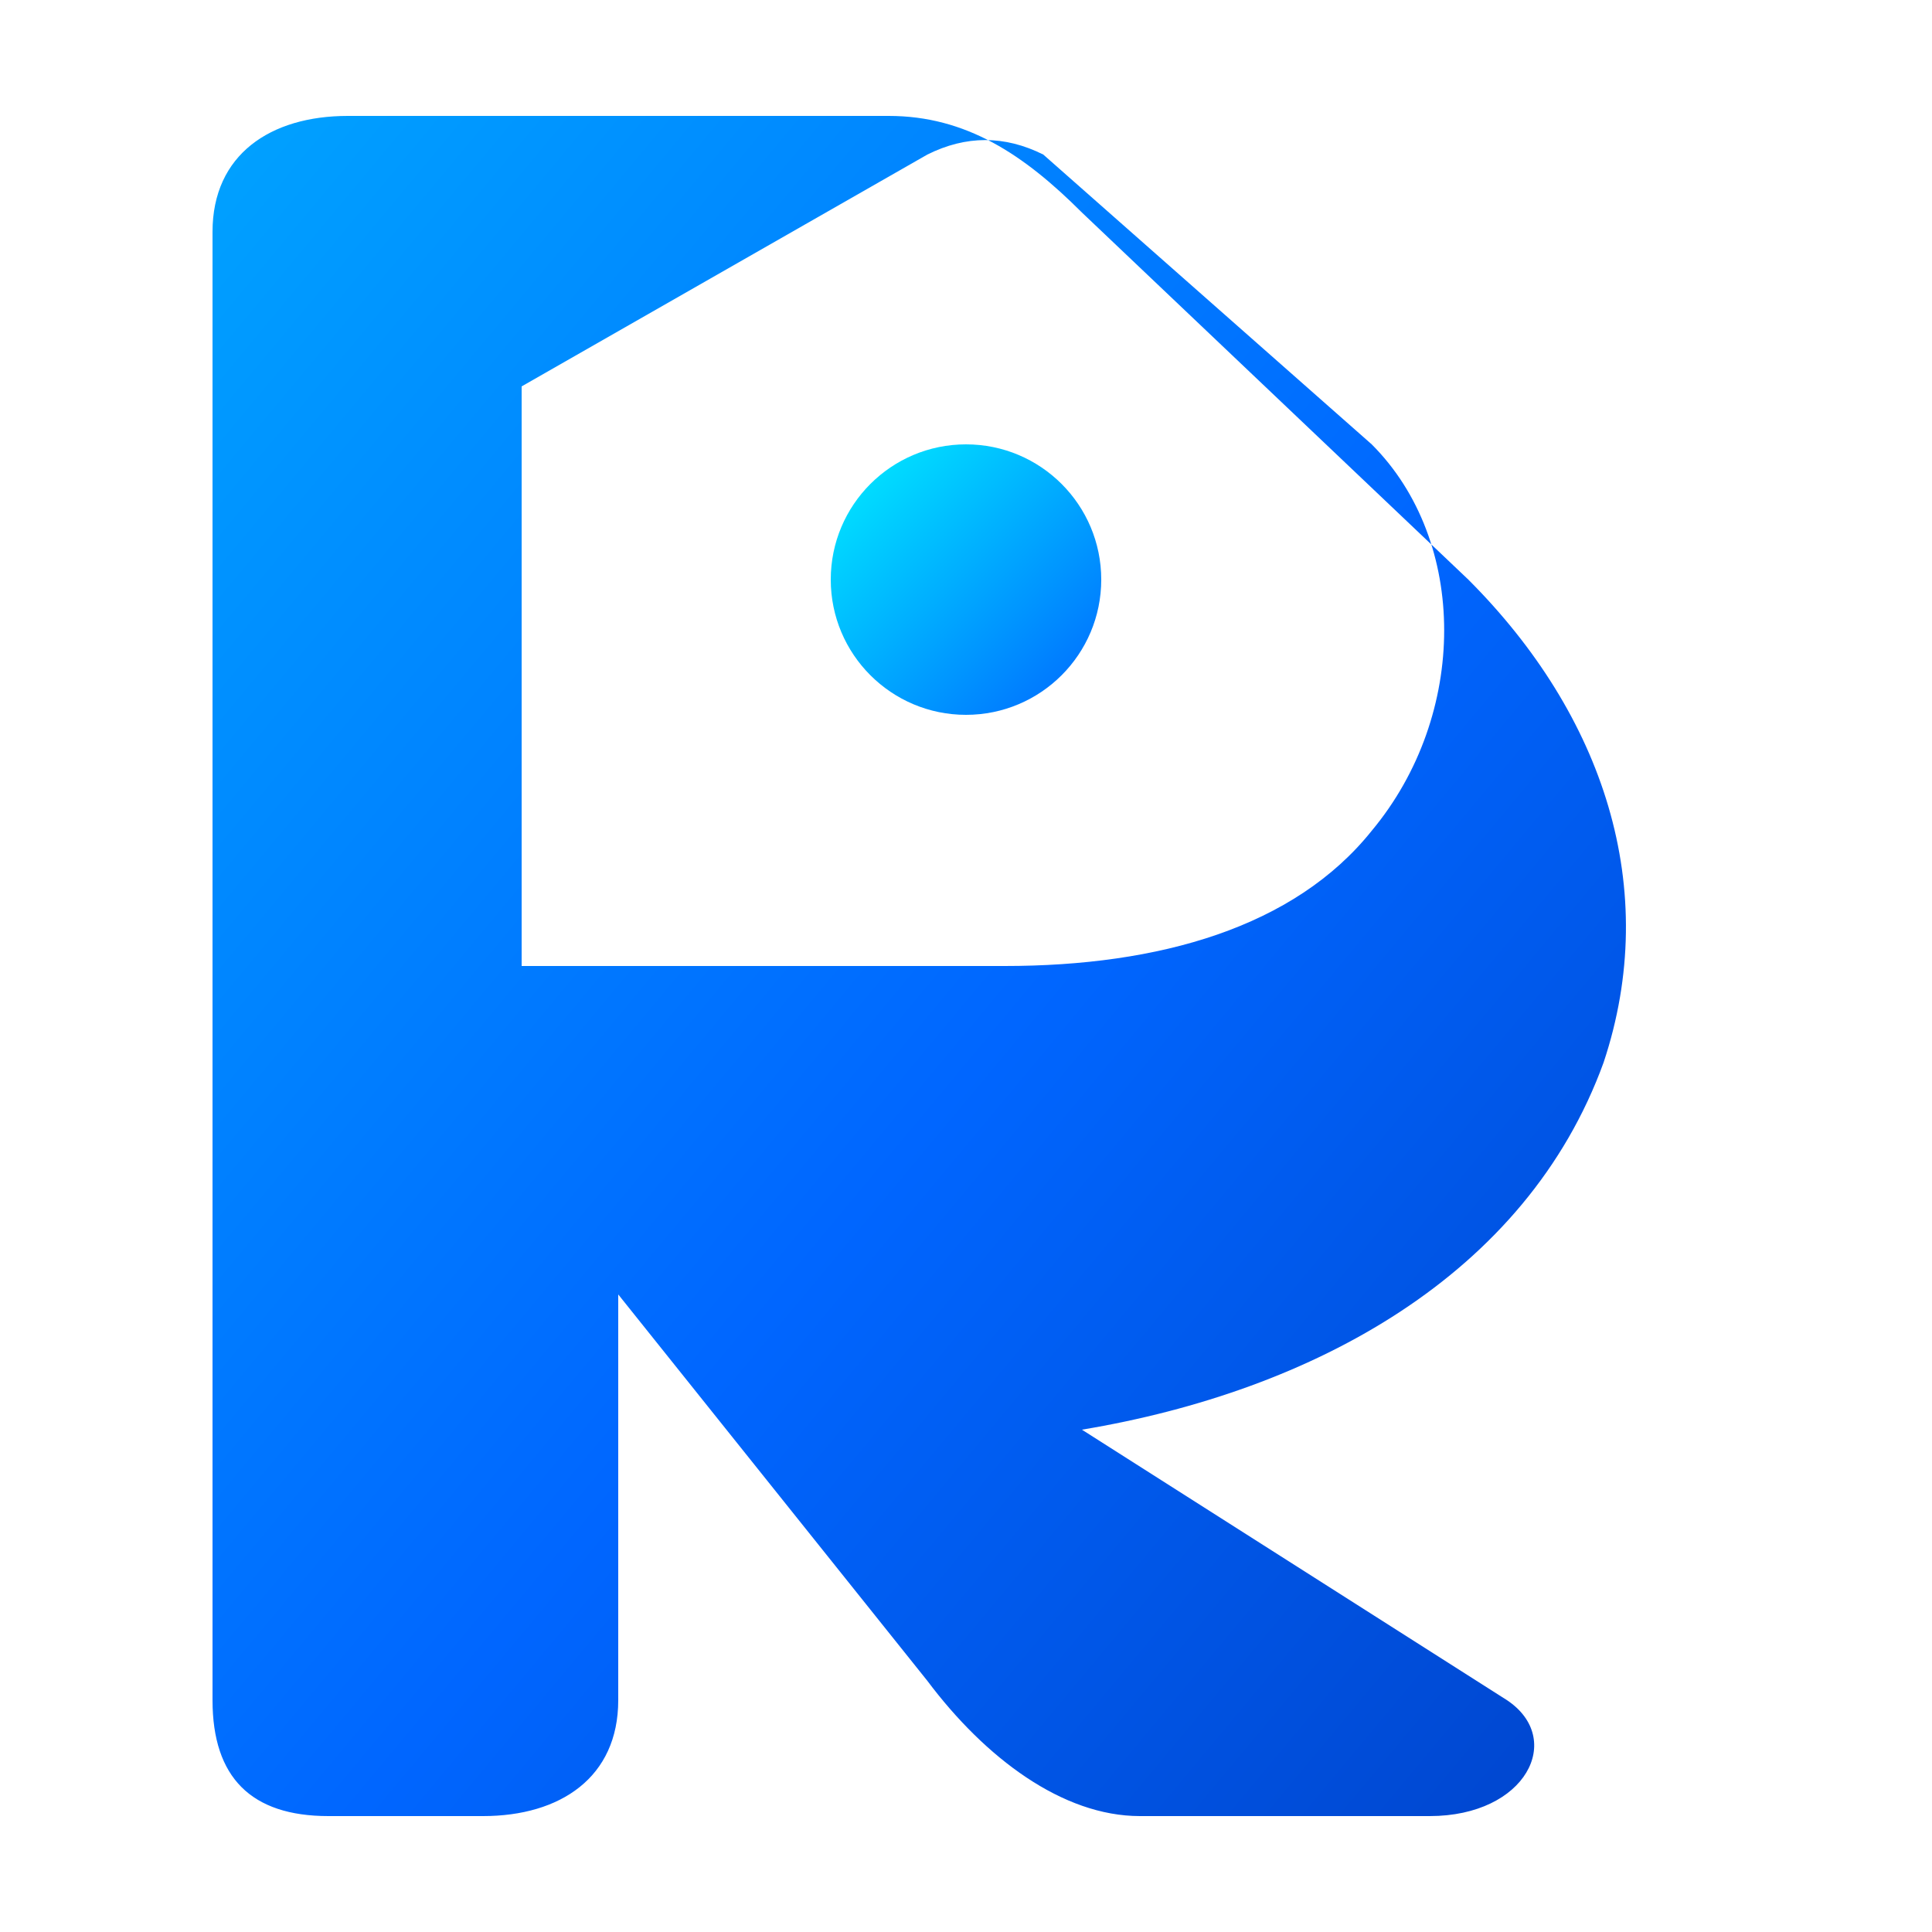
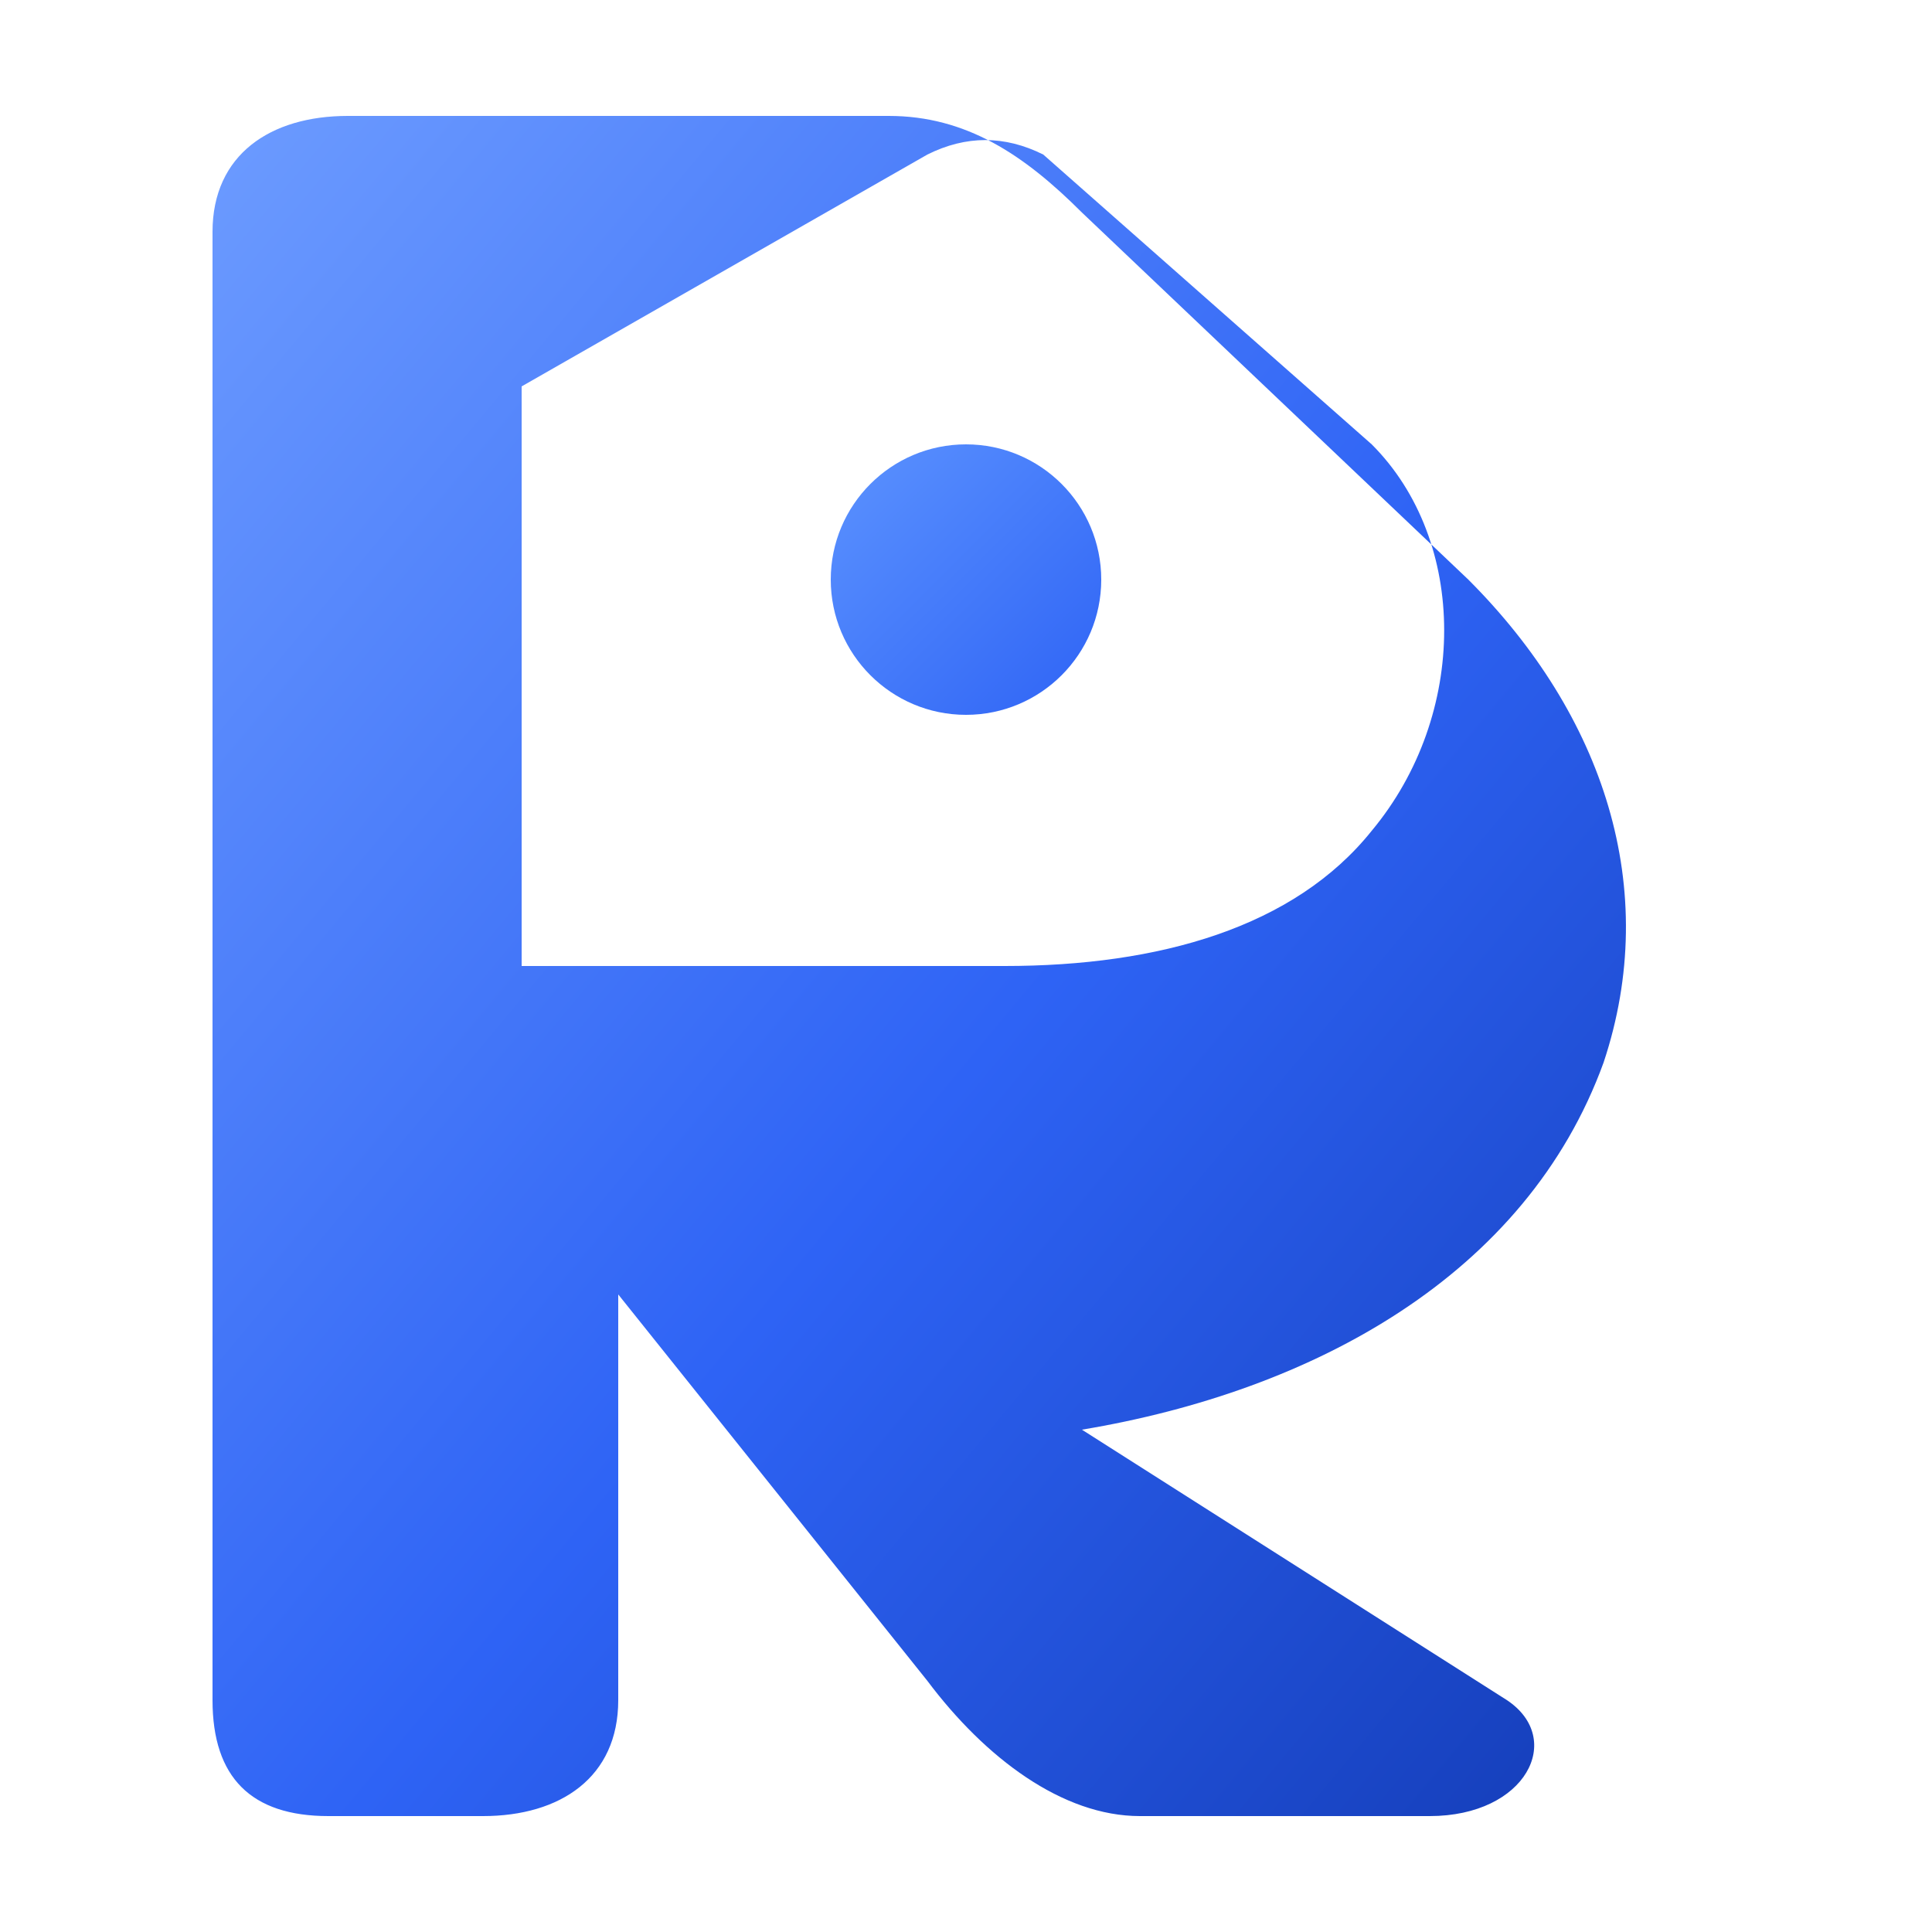
<svg xmlns="http://www.w3.org/2000/svg" viewBox="0 0 100 100" width="100%" height="100%">
  <defs>
    <linearGradient id="favRhGradT" x1="0%" y1="0%" x2="100%" y2="100%">
-       <stop offset="0%" stop-color="#00A2FF" />
-       <stop offset="55%" stop-color="#0066FF" />
-       <stop offset="100%" stop-color="#0044CC" />
+       <stop offset="0%" stop-color="#6C9BFF" />
+       <stop offset="55%" stop-color="#2E63F5" />
+       <stop offset="100%" stop-color="#143DB8" />
    </linearGradient>
    <linearGradient id="favNodeT" x1="0%" y1="0%" x2="100%" y2="100%">
-       <stop offset="0%" stop-color="#00F0FF" />
-       <stop offset="100%" stop-color="#0066FF" />
+       <stop offset="0%" stop-color="#5C93FF" />
+       <stop offset="100%" stop-color="#2E63F5" />
    </linearGradient>
  </defs>
  <path fill-rule="evenodd" clip-rule="evenodd" d="M 46 6        C 50 6, 53 8, 56 11        L 76 30        C 83 37, 86 46, 83 55        C 79 66, 68 72, 56 74        L 78 88        C 81 90, 79 94, 74 94        L 59 94        C 55 94, 51 91, 48 87        L 32 67        L 32 88        C 32 92, 29 94, 25 94        L 17 94        C 13 94, 11 92, 11 88        L 11 12        C 11 8, 14 6, 18 6        Z        M 27 20        L 48 8        C 50 7, 52 7, 54 8        L 71 23        C 76 28, 76 37, 71 43        C 67 48, 60 50, 52 50        L 27 50        Z" fill="url(#favRhGradT)" />
  <circle cx="50" cy="30" r="7" fill="url(#favNodeT)" />
  <path d="M 50 37 V 45" stroke="url(#favNodeT)" stroke-width="3" stroke-linecap="round" />
</svg>
